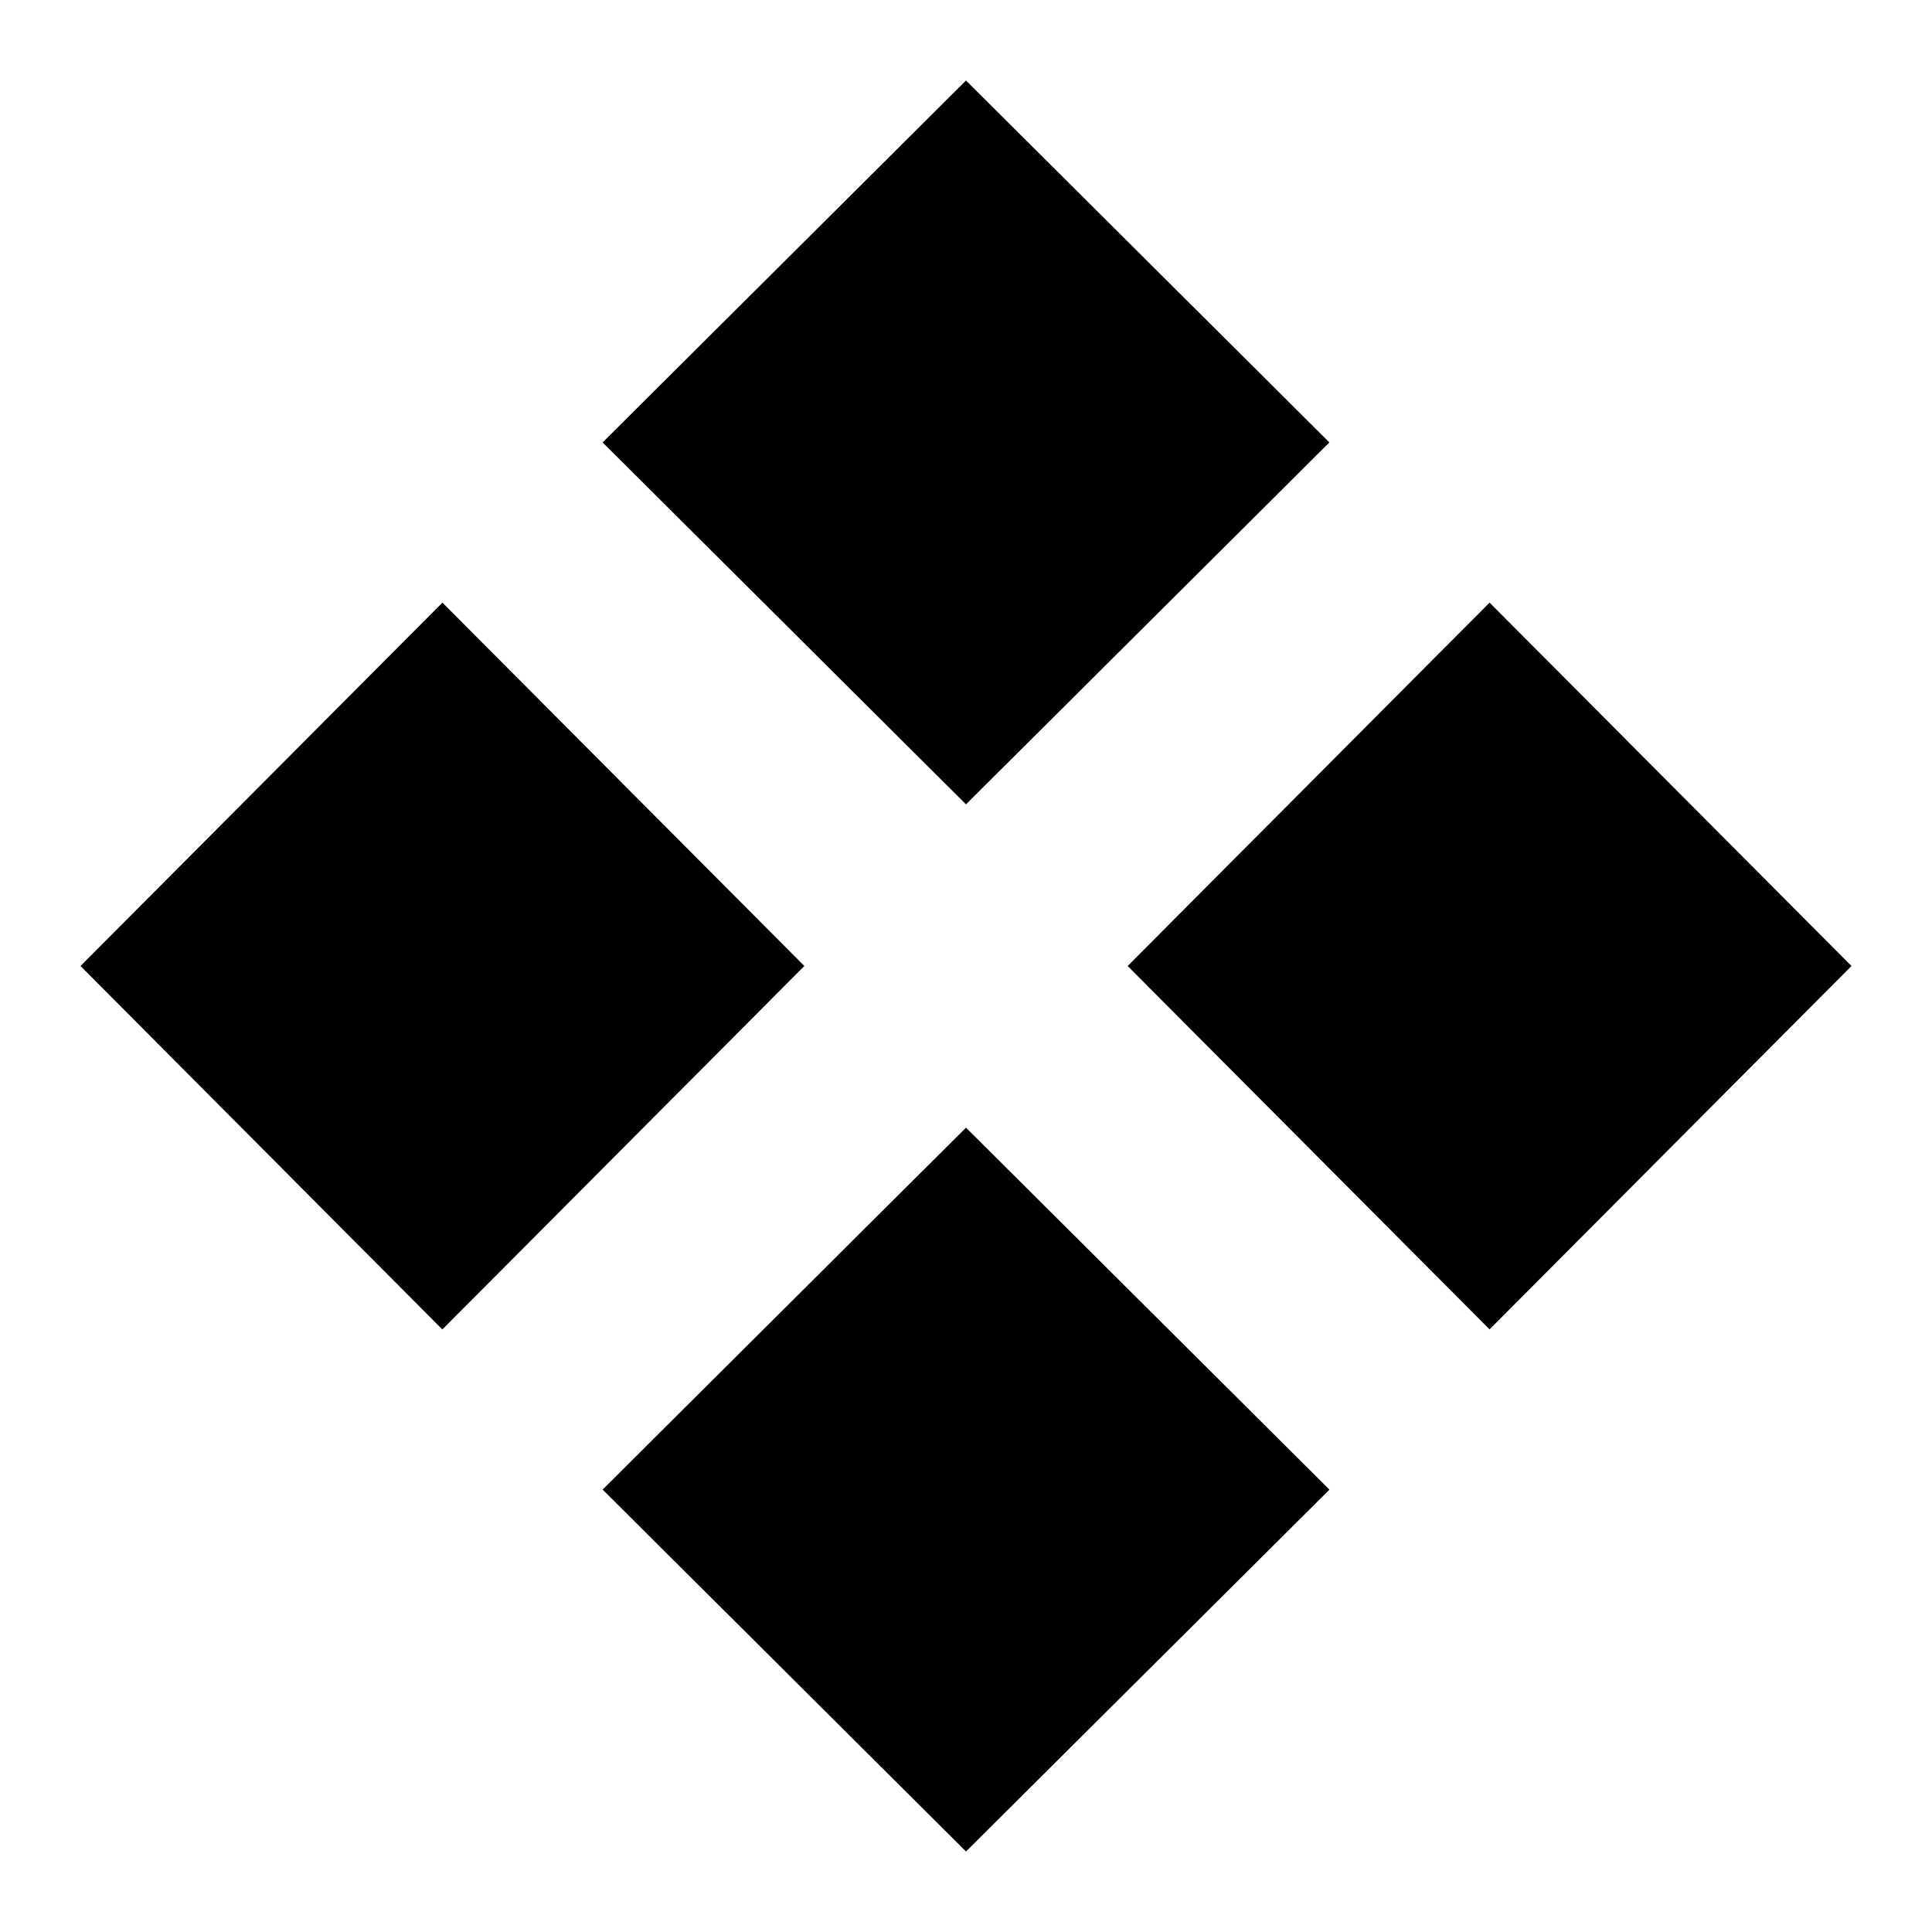
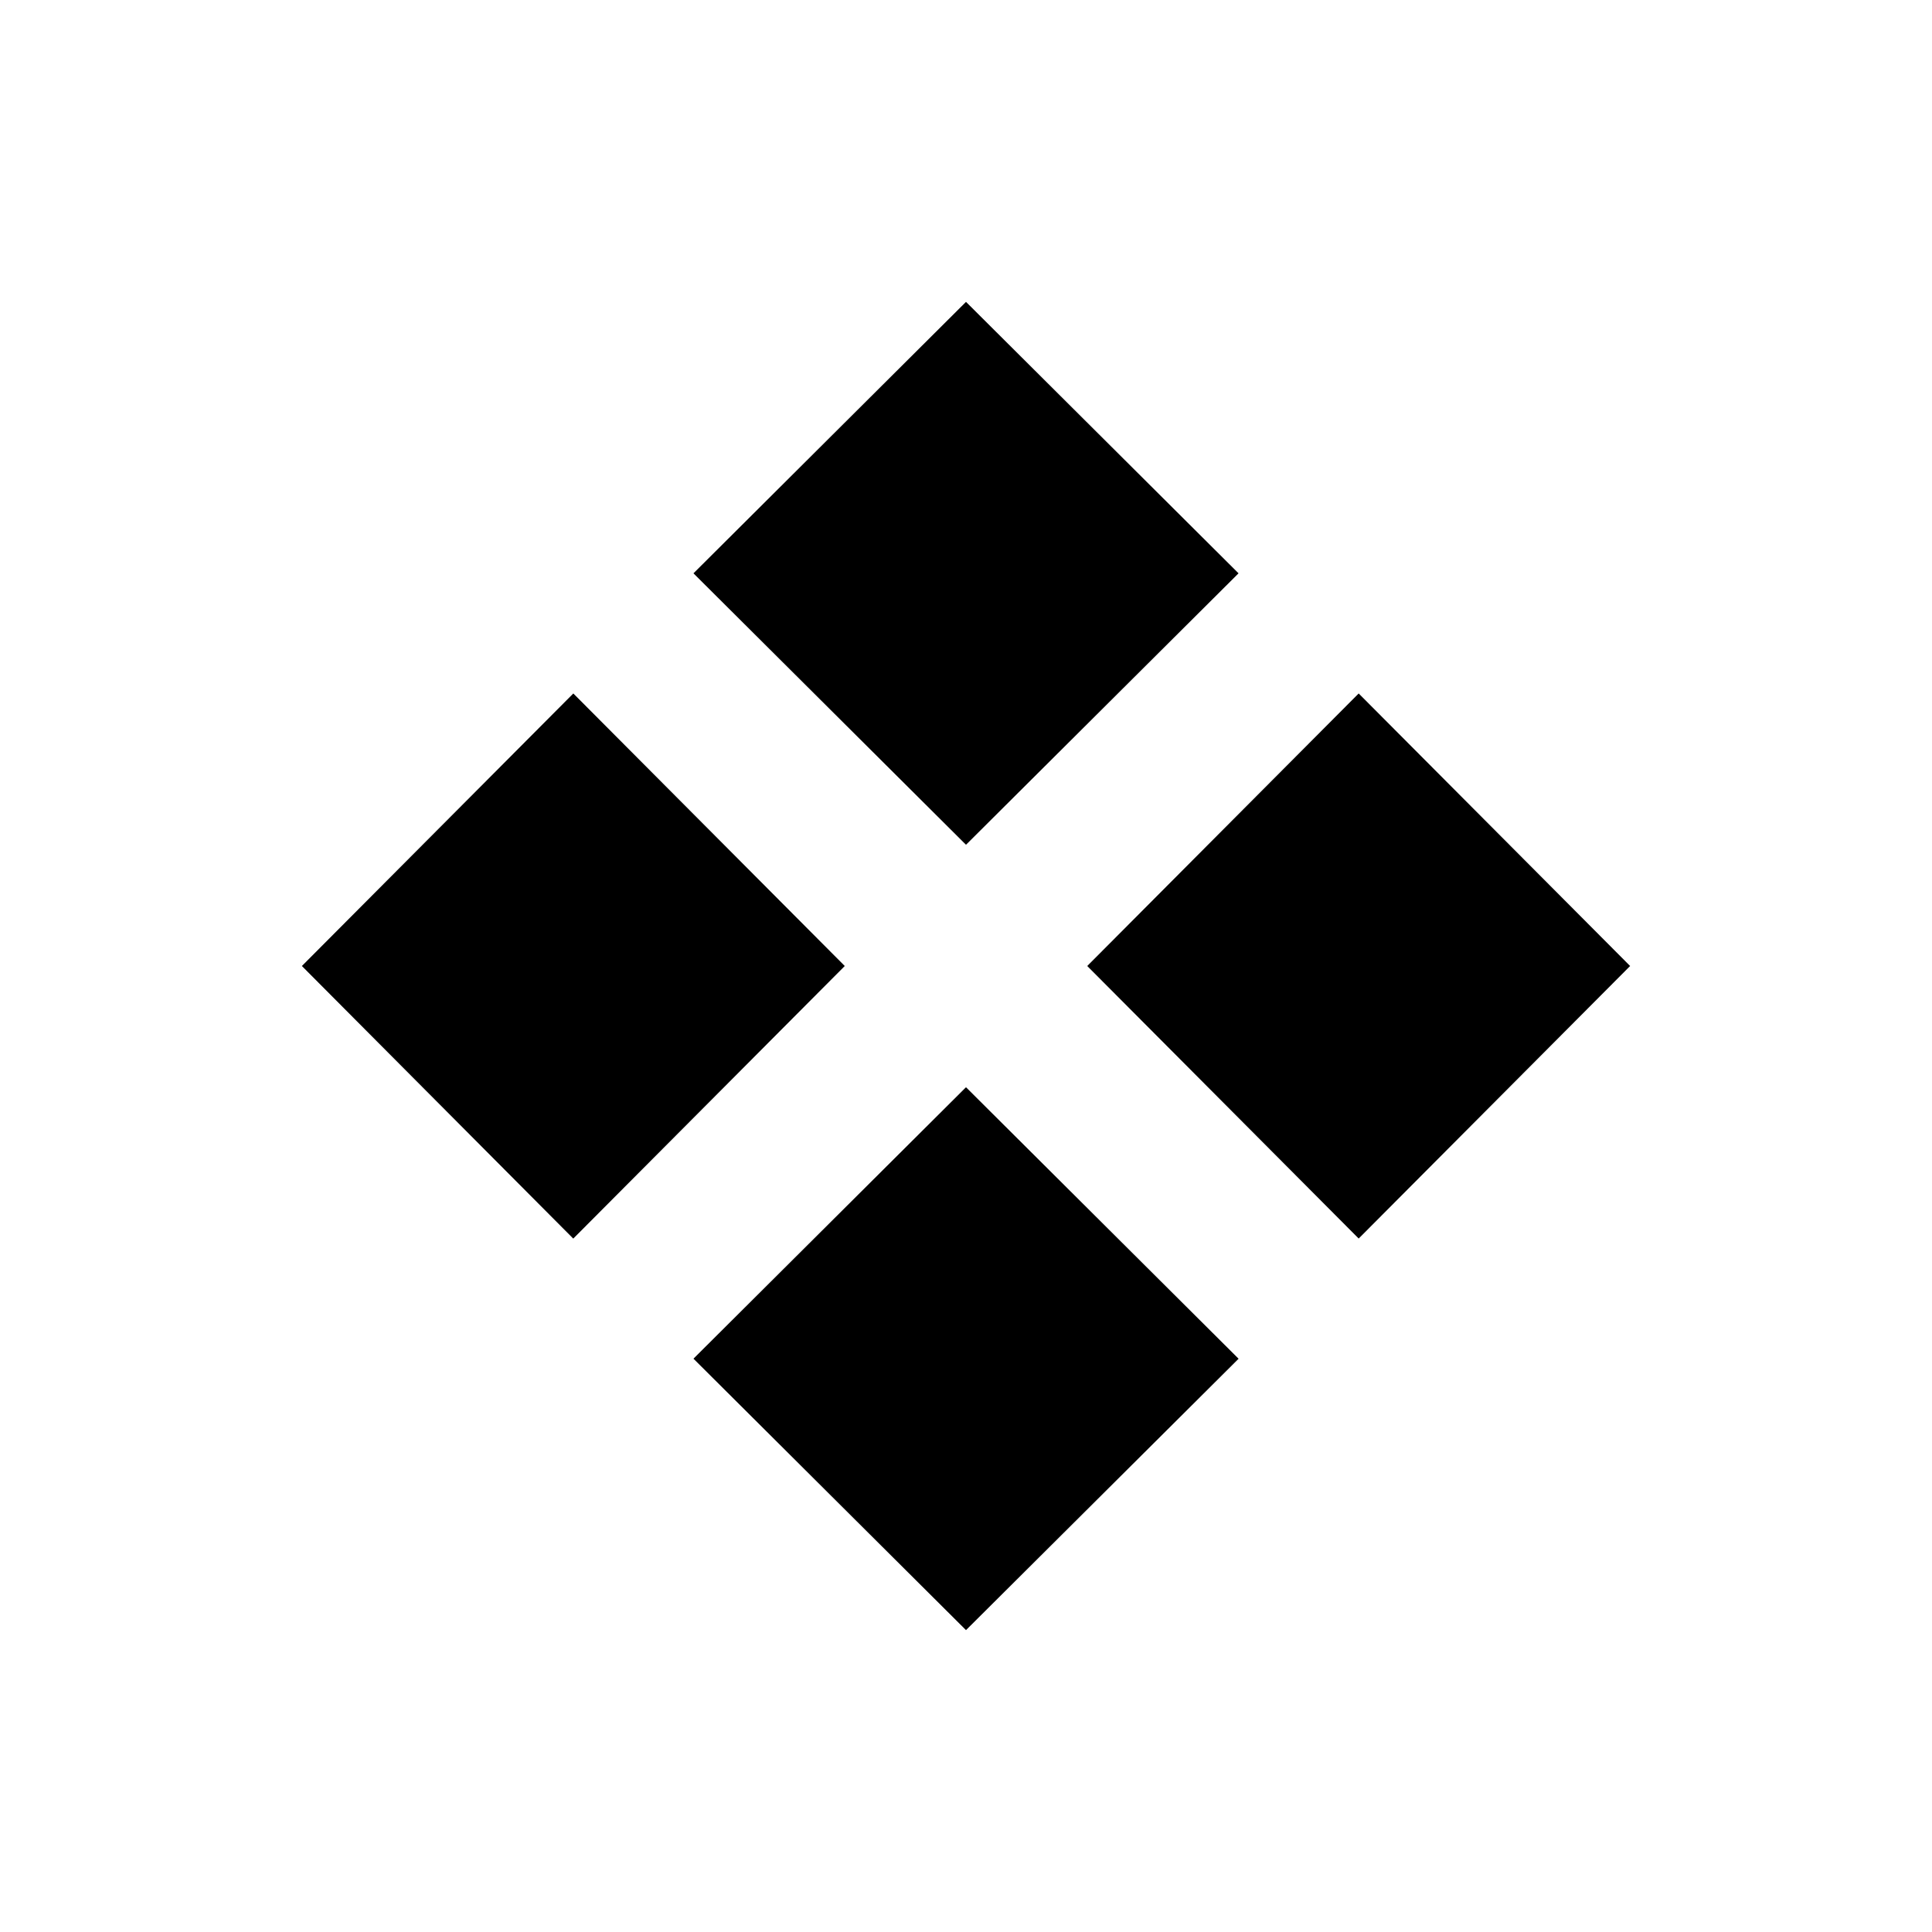
- <svg xmlns="http://www.w3.org/2000/svg" class="svg" width="12" height="12" viewBox="0 0 12 12">
-   <path d="M3.743 2.748L6 .5l2.257 2.248L6 4.996 3.743 2.748zm-.995 5.51L.5 6l2.248-2.257L4.996 6 2.748 8.257zm5.51.994L6 11.5 3.743 9.252 6 7.004l2.257 2.248zM11.5 6L9.252 3.743 7.004 6l2.248 2.257L11.5 6z" fill-rule="nonzero" fill-opacity="1" fill="#000" stroke="none" />
+ <svg xmlns="http://www.w3.org/2000/svg" width="16" height="16" viewBox="0 0 16 16" fill="none">
+   <path d="M5.743 4.748L8 2.5L10.257 4.748L8 6.996L5.743 4.748ZM4.748 10.258L2.5 8L4.748 5.743L6.996 8L4.748 10.257V10.258ZM10.258 11.252L8 13.5L5.743 11.252L8 9.004L10.257 11.252H10.258ZM13.5 8L11.252 5.743L9.004 8L11.252 10.257L13.5 8Z" fill="black" />
</svg>
